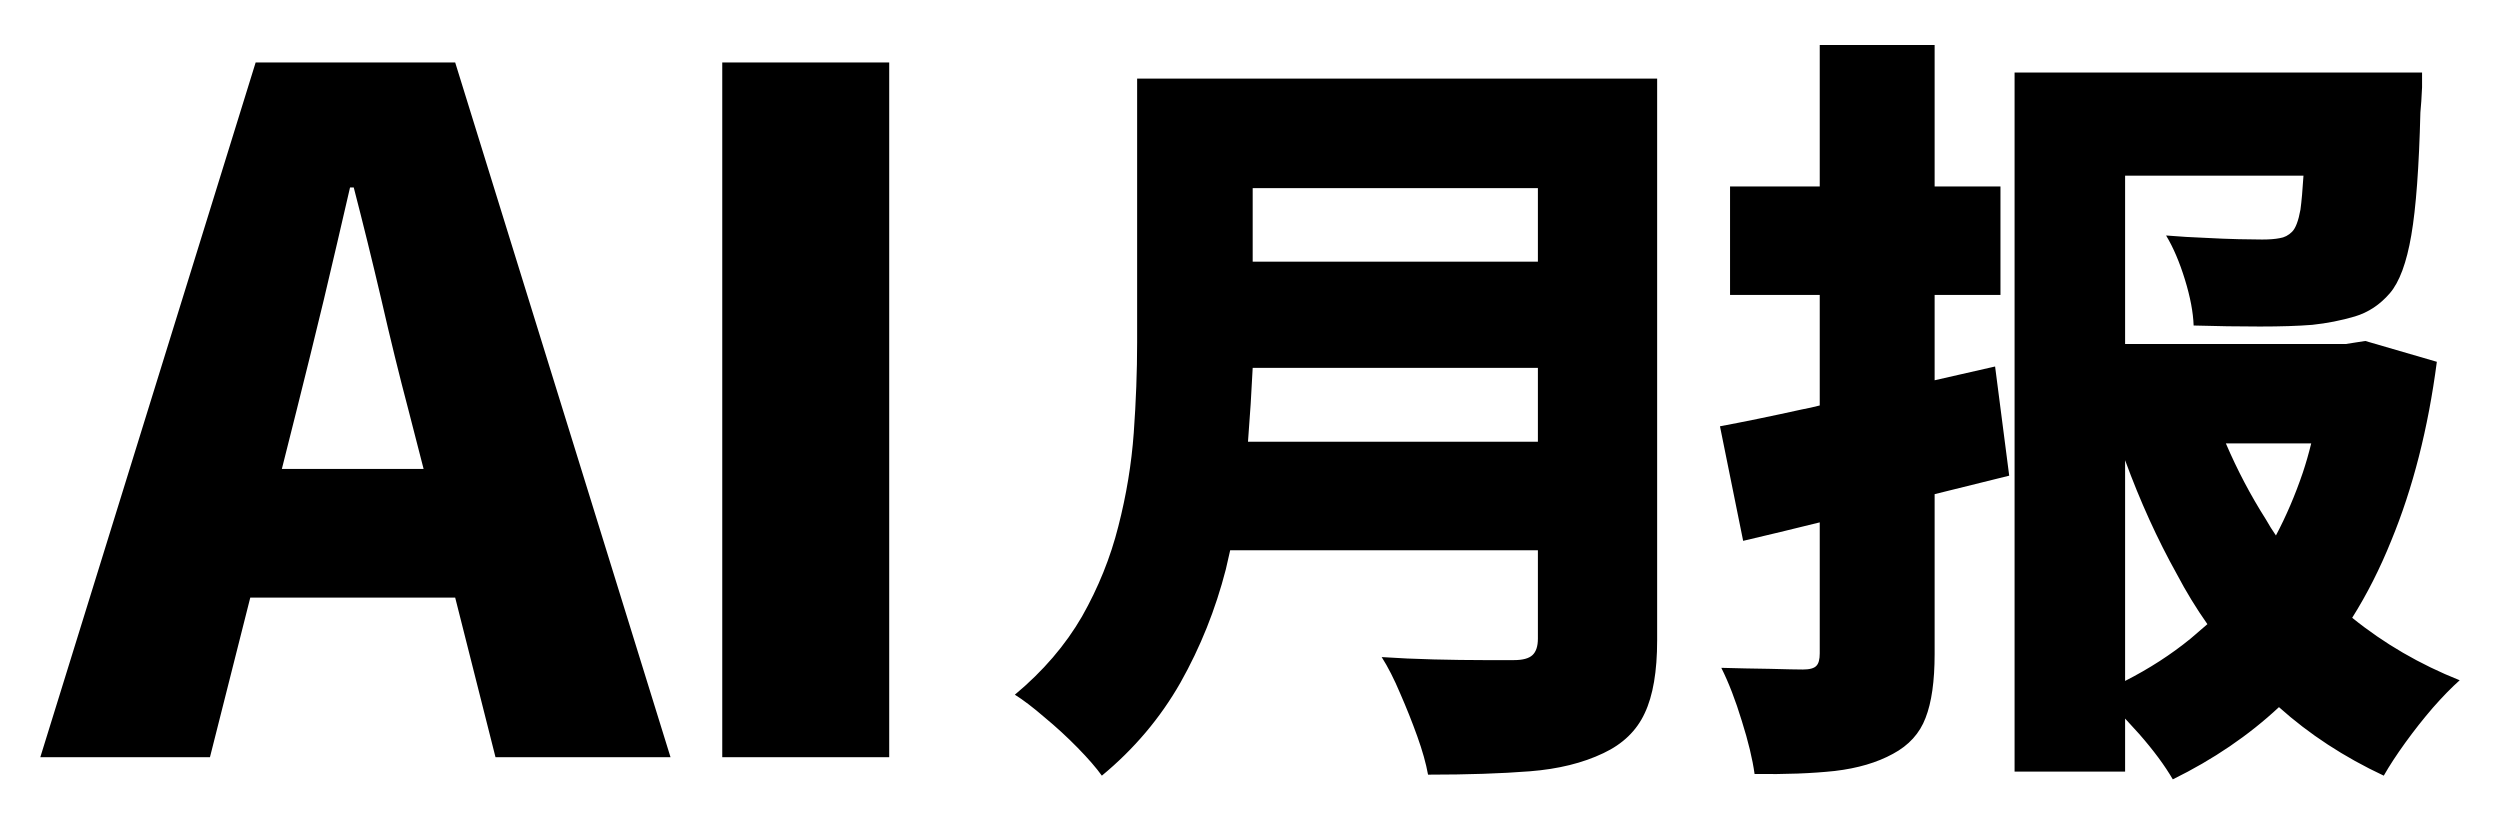
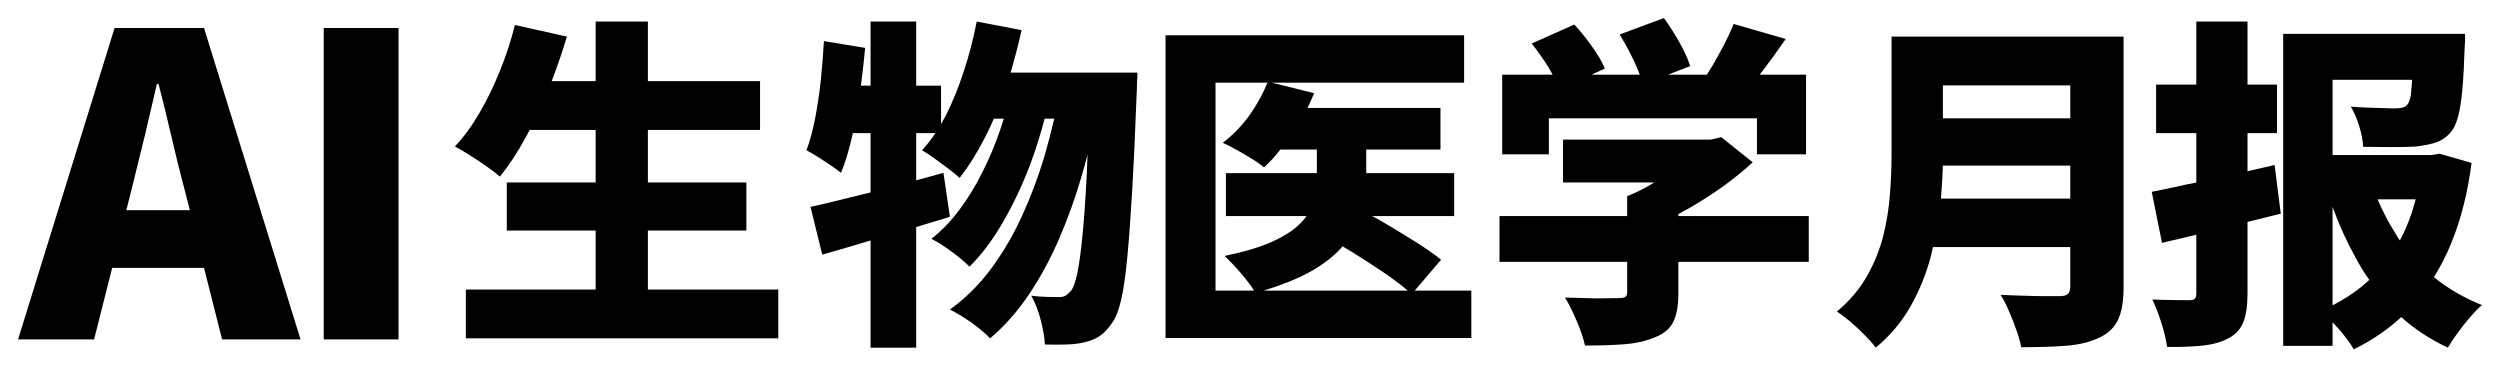
- <svg xmlns="http://www.w3.org/2000/svg" viewBox="0 -122.0 744.2 244.0">
-   <path id="accent" d="M62.5 103.4L12 103.4L76.1-103.4L135.5-103.4L199.6 103.4L147.5 103.4L135.5 55.9L74.5 55.9L62.5 103.4ZM83.9 17.6L126.1 17.6L121.6 0.1Q117.5-15.4 113.5-32.9Q109.4-50.4 105.3-66.2L105.3-66.2L104.2-66.2Q100.5-50.1 96.4-32.8Q92.2-15.4 88.3 0.1L88.3 0.1L83.9 17.6Z M264.7 103.4L215.0 103.4L215.0-103.4L264.7-103.4L264.7 103.4Z" />
-   <path id="ink" d="M338.5-20.0L338.5-98.6L493.3-98.6L493.3 68.6Q493.3 82.5 489.6 90.3Q486.0 98.1 477.3 102.2L477.3 102.2Q468.1 106.6 455.4 107.6Q442.7 108.6 425.1 108.6L425.1 108.6Q424.2 103.6 421.9 97.2Q419.6 90.8 416.8 84.4Q414.1 78.0 411.3 73.6L411.3 73.6Q418.7 74.1 426.8 74.3Q434.9 74.5 441.6 74.5L441.6 74.5L450.7 74.5Q454.6 74.5 456.2 73.0Q457.8 71.5 457.8 68.1L457.8 68.1L457.8 41.8L366.2 41.8Q365.5 44.8 364.9 47.5L364.9 47.5Q360.3 65.4 351.4 81.2Q342.4 97.0 328.0 108.9L328.0 108.9Q325.5 105.4 320.8 100.6Q316.1 95.8 310.9 91.5Q305.8 87.1 302.1 84.8L302.1 84.8Q314.7 74.3 322.1 61.5Q329.4 48.6 332.9 34.7Q336.5 20.7 337.5 6.8Q338.5-7.2 338.5-20.0L338.5-20.0ZM457.8-12.5L372.9-12.5Q372.4-1.9 371.5 9.5L371.5 9.5L457.8 9.5L457.8-12.5ZM457.8-66.0L372.9-66.0L372.9-44.1L457.8-44.1L457.8-66.0Z M599.7 107.7L599.7-100.4L721.0-100.4L721.0-96.0Q720.8-91.5 720.5-88.5L720.5-88.5Q719.9-64.2 717.8-52.0Q715.7-39.7 711.4-34.7Q707.0-29.6 701.0-27.8Q694.9-26.0 688.3-25.3L688.3-25.3Q682.1-24.8 672.7-24.8Q663.3-24.8 653.0-25.1L653.0-25.1Q652.8-31.0 650.4-38.8Q648.0-46.6 644.8-51.9L644.8-51.9Q650.9-51.4 656.4-51.2Q661.9-50.9 666.4-50.8Q670.9-50.7 673.4-50.7L673.4-50.7Q676.6-50.7 678.6-51.1Q680.7-51.4 682.3-53.0Q683.9-54.6 684.8-59.6L684.8-59.6Q685.3-63.3 685.7-69.7L685.7-69.7L632.6-69.7L632.6-19.6L698.3-19.6L704.1-20.5L725.4-14.3Q721.5 15.5 711.8 39.0L711.8 39.0Q706.8 51.4 700.2 61.9L700.2 61.9Q714.4 73.4 732.2 80.5L732.2 80.5Q728.6 83.7 724.2 88.7Q719.9 93.7 716.0 99.1Q712.1 104.5 709.6 108.9L709.6 108.9Q691.9 100.6 678.4 88.5L678.4 88.5Q664.9 101.1 646.8 110L646.8 110Q643.2 103.8 636.8 96.5L636.8 96.5Q634.7 94.2 632.6 91.9L632.6 91.9L632.6 107.7L599.7 107.7ZM518.9 39.0L512.0 4.9Q522.7 2.9 536.3-0.1L536.3-0.1Q539.0-0.6 541.7-1.3L541.7-1.3L541.7-34.2L515.0-34.2L515.0-66.5L541.7-66.5L541.7-108.6L575.9-108.6L575.9-66.5L595.5-66.5L595.5-34.2L575.9-34.2L575.9-8.8Q585.0-10.9 593.9-12.9L593.9-12.9L598.1 19.6Q587.1 22.3 575.9 25.1L575.9 25.1L575.9 72.7Q575.9 84.8 573.2 91.7Q570.6 98.6 563.5 102.4Q556.4 106.3 546.2 107.5Q536.0 108.6 522.3 108.4L522.3 108.4Q521.4 101.8 518.5 92.6Q515.7 83.4 512.4 76.8L512.4 76.8Q519.5 77.0 526.9 77.1Q534.2 77.3 536.7 77.3L536.7 77.3Q539.7 77.3 540.7 76.2Q541.7 75.2 541.7 72.5L541.7 72.5L541.7 33.5Q529.6 36.5 518.9 39.0L518.9 39.0ZM657.1 63.8L657.1 63.8Q652.1 56.7 648.0 48.9L648.0 48.9Q639.3 33.3 632.6 15.0L632.6 15.0L632.6 80.7Q643.4 75.2 652.1 68.1L652.1 68.1Q654.6 66.0 657.1 63.8ZM688.0 10.0L662.6 10.0Q667.7 21.9 674.5 32.6L674.5 32.6Q675.9 35.1 677.5 37.4L677.5 37.4Q682.1 28.7 685.5 18.7L685.5 18.7Q686.9 14.5 688.0 10.0L688.0 10.0Z" />
+ <svg xmlns="http://www.w3.org/2000/svg" viewBox="0 -122.0 1660.4 244.0">
+   <path id="accent" d="M62.5 103.4L12 103.4L76.1-103.4L135.5-103.4L199.6 103.4L147.5 103.4L135.5 55.9L74.5 55.9L62.5 103.4ZM83.9 17.6L126.1 17.6L121.6 0.1Q117.5-15.4 113.5-32.9Q109.4-50.4 105.3-66.2L105.3-66.2L104.2-66.2Q100.5-50.1 96.4-32.8Q92.2-15.4 88.3 0.1L88.3 0.1L83.9 17.6Z M264.7 103.4L215.0 103.4L215.0-103.4L264.7-103.4L264.7 103.4Z M336.6 31.1L336.6-0.8L395.6-0.8L395.6-35.7L351.8-35.7Q350.5-33.2 349.1-30.7L349.1-30.7Q340.9-15.6 332.0-4.7L332.0-4.7Q328.8-7.6 323.3-11.4Q317.9-15.2 312.2-18.8Q306.5-22.5 302.1-24.7L302.1-24.7Q311.0-34.1 318.5-47.1Q326.1-60.1 332.1-75.1Q338.2-90.2 342.0-105.4L342.0-105.4L376.5-97.7Q372.1-82.9 366.4-68.1L366.4-68.1L395.6-68.1L395.6-107.7L430.3-107.7L430.3-68.1L504.8-68.1L504.8-35.7L430.3-35.7L430.3-0.8L495.7-0.8L495.7 31.1L430.3 31.1L430.3 70.3L516.9 70.3L516.9 102.7L309.4 102.7L309.4 70.3L395.6 70.3L395.6 31.1L336.6 31.1Z M648.7-107.7L648.7-107.7L678.5-102.0Q675.3-87.7 671.2-73.8L671.2-73.8L755.4-73.8L755.4-71.0Q755.1-68.3 755.1-64.9Q755.1-61.4 754.9-59.4L754.9-59.4Q753.5-21.3 751.9 5.6Q750.3 32.5 748.6 50.0Q746.9 67.6 744.5 77.6Q742.1 87.7 738.9 92.0L738.9 92.0Q734.6 98.4 730.3 101.2Q726.0 104.1 720.0 105.4L720.0 105.4Q715.0 106.6 708.3 106.8Q701.6 107.0 694.0 106.8L694.0 106.8Q693.6 99.7 691.2 90.5Q688.8 81.3 684.9 74.4L684.9 74.4Q690.6 75.1 695.5 75.2Q700.4 75.3 703.6 75.3L703.6 75.3Q706.1 75.3 707.8 74.3Q709.5 73.3 711.6 70.8L711.6 70.8Q713.6 68.1 715.5 59.5Q717.3 51.0 718.9 34.9Q720.5 18.8 721.8-6.3L721.8-6.3Q722.1-12.4 722.3-19.3L722.3-19.3Q720.5-12.2 718.4-5.1L718.4-5.1Q712.0 16.8 703.3 36.9Q694.5 57.1 683.1 74.0Q671.7 90.8 657.6 102.7L657.6 102.7Q653.0 97.9 645.4 92.4Q637.7 87.0 630.9 83.6L630.9 83.6Q645.9 72.8 657.7 57.2Q669.4 41.6 678.3 22.5Q687.2 3.3 693.6-17.9L693.6-17.9Q697.2-30.4 700.2-43.2L700.2-43.2L693.8-43.2Q689.9-28.2 684.2-12.7L684.2-12.7Q676.5 7.6 666.2 25.4Q656.0 43.2 643.9 55.1L643.9 55.1Q639.3 50.5 632.3 45.3Q625.2 40.0 618.6 36.6L618.6 36.6Q628.6 28.8 637.0 17.6Q645.5 6.3 652.3-7.3Q659.2-20.9 664.2-35.5L664.2-35.5Q665.5-39.3 666.7-43.2L666.7-43.2L660.1-43.2Q657.3-36.8 654.4-31.1L654.4-31.1Q646.4-15.4 637.3-3.8L637.3-3.8Q634.8-6.3 630.1-9.8Q625.4-13.3 620.6-16.8Q615.8-20.2 612.4-22.2L612.4-22.2Q617.2-27.5 621.3-33.6L621.3-33.6L608.5-33.6L608.5-2.2Q617.7-4.7 626.6-7.2L626.6-7.2L630.9 22Q619.9 25.4 608.5 28.8L608.5 28.8L608.5 108.9L578.2 108.9L578.2 37.7Q560.9 43.0 546.1 47.1L546.1 47.1L538.3 15.4Q549.7 12.9 564.3 9.2L564.3 9.2Q570.9 7.6 578.2 5.8L578.2 5.8L578.2-33.6L566.4-33.6Q566.1-32.3 565.9-31.1L565.9-31.1Q562.7-17.4 558.6-7.2L558.6-7.2Q556.1-9.2 551.9-12.1Q547.7-14.9 543.2-17.8Q538.8-20.6 535.6-22.2L535.6-22.2Q539.0-31.1 541.3-43.0Q543.6-54.8 545.1-68.2Q546.5-81.5 547.2-94.7L547.2-94.7L574.6-90.2Q573.4-77.6 571.8-65.1L571.8-65.1L578.2-65.1L578.2-107.7L608.5-107.7L608.5-65.1L625.0-65.1L625.0-39.6Q626.6-42.5 628.4-45.7L628.4-45.7Q635.2-59.4 640.3-75.2Q645.5-91.1 648.7-107.7Z M774.1-98.6L972.4-98.6L972.4-67.1L844.7-67.1L872.8-60.1Q870.7-55.1 868.4-50.3L868.4-50.3L956.7-50.3L956.7-22.7L907.4-22.7L907.4-7.0L965.8-7.0L965.8 21.5L911.3 21.5Q913.8 22.9 916.5 24.3L916.5 24.3Q928.2 31.1 939.1 38.0Q950.1 44.8 957.1 50.5L957.1 50.5L939.6 71.0L977.2 71.0L977.2 102.5L774.1 102.5L774.1-98.6ZM814.2 21.5L814.2-7.0L874.6-7.0L874.6-22.7L850.4-22.7Q845.0-15.8 839.5-10.8L839.5-10.8Q836.3-13.6 831.3-16.6Q826.3-19.7 821.1-22.6Q816.0-25.4 812.1-27.2L812.1-27.2Q821.9-34.5 829.9-45.5L829.9-45.5Q837.4-56.2 841.8-67.1L841.8-67.1L807.3-67.1L807.3 71.0L832.9 71.0Q829.9 66.2 824.7 60.1L824.7 60.1Q818.5 52.8 813.3 48.0L813.3 48.0Q833.1 43.9 845.2 38.4Q857.3 32.9 863.7 26.3L863.7 26.3Q865.9 24.1 867.8 21.5L867.8 21.5L814.2 21.5ZM839.3 71.0L839.3 71.0L935.0 71.0Q929.1 66 920.7 60.1L920.7 60.1Q910.2 53.0 898.5 45.7L898.5 45.7Q895.1 43.7 891.7 41.6L891.7 41.6Q883.7 51.0 869.8 58.7L869.8 58.7Q857.3 65.5 839.3 71.0Z M1038.1-0.8L1038.1-29.3L1136.3-29.3L1143.2-30.9L1164.1-14.2Q1155.5-6.3 1144.8 1.5Q1134.0 9.2 1122.2 16.1L1122.2 16.1Q1118.3 18.1 1114.7 20.2L1114.7 20.2L1114.7 21.5L1201.3 21.5L1201.3 51.9L1114.7 51.9L1114.7 73.1Q1114.7 85.2 1111.2 92.0Q1107.8 98.8 1098.7 102.2L1098.7 102.2Q1089.6 105.9 1078.2 106.7Q1066.8 107.5 1052.7 107.5L1052.7 107.5Q1051.1 100.4 1047.2 91.2Q1043.3 82.0 1039.4 75.6L1039.4 75.6Q1045.8 75.8 1053.2 76.0Q1060.6 76.3 1066.6 76.1Q1072.5 76.0 1074.8 76.0L1074.8 76.0Q1078.2 76.0 1079.4 75.2Q1080.7 74.4 1080.7 72.2L1080.7 72.2L1080.7 51.9L995.9 51.9L995.9 21.5L1080.7 21.5L1080.7 8.3Q1089.8 4.7 1098.7-0.8L1098.7-0.8L1038.1-0.8ZM997.7-19.5L997.7-72.4L1031.2-72.4Q1029.9-74.9 1028.3-77.6L1028.3-77.6Q1022.8-86.1 1017.3-93.1L1017.3-93.1L1045.6-105.7Q1051.5-99.3 1057.3-91.2Q1063.1-83.1 1065.9-76.5L1065.9-76.5L1057.0-72.4L1089.1-72.4Q1087.5-76.7 1085.0-82.0L1085.0-82.0Q1080.5-91.3 1075.7-99.1L1075.7-99.1L1105.1-110Q1110.3-102.9 1115.4-93.9Q1120.4-84.9 1122.6-78.1L1122.6-78.1L1107.8-72.4L1133.6-72.4Q1135.4-75.1 1137.2-78.1L1137.2-78.1Q1141.3-85.2 1145.1-92.4Q1148.9-99.7 1151.4-106.1L1151.4-106.1L1186.0-96.1Q1178.3-84.9 1170.1-74.2L1170.1-74.2Q1169.4-73.3 1168.7-72.4L1168.7-72.4L1199.5-72.4L1199.5-19.5L1166.9-19.5L1166.9-43.4L1028.7-43.4L1028.7-19.5L997.7-19.5Z" />
+   <path id="ink" d="M1256.3-19.5L1256.3-97.7L1410.4-97.7L1410.4 68.7Q1410.4 82.6 1406.7 90.4Q1403.1 98.1 1394.4 102.2L1394.4 102.2Q1385.3 106.6 1372.6 107.6Q1360.0 108.6 1342.4 108.6L1342.4 108.6Q1341.5 103.6 1339.2 97.2Q1337.0 90.8 1334.2 84.5Q1331.5 78.1 1328.7 73.8L1328.7 73.8Q1336.0 74.2 1344.1 74.4Q1352.2 74.7 1358.8 74.7L1358.8 74.7L1368.0 74.7Q1371.8 74.7 1373.4 73.2Q1375.0 71.7 1375.0 68.3L1375.0 68.3L1375.0 42.1L1283.8 42.1Q1283.2 45.0 1282.5 47.8L1282.5 47.8Q1277.9 65.5 1269.0 81.3Q1260.1 97.0 1245.8 108.9L1245.8 108.9Q1243.3 105.4 1238.6 100.7Q1233.9 95.9 1228.8 91.5Q1223.6 87.2 1220.0 84.9L1220.0 84.9Q1232.5 74.4 1239.8 61.7Q1247.1 48.9 1250.7 35.0Q1254.2 21.1 1255.2 7.2Q1256.3-6.7 1256.3-19.5L1256.3-19.5ZM1375.0-12.0L1290.4-12.0Q1290.0-1.5 1289.1 9.9L1289.1 9.9L1375.0 9.9L1375.0-12.0ZM1375.0-65.3L1290.4-65.3L1290.4-43.4L1375.0-43.4L1375.0-65.3Z M1516.4 107.7L1516.4-99.5L1637.2-99.5L1637.2-95.2Q1637.0-90.6 1636.8-87.7L1636.8-87.7Q1636.1-63.5 1634.0-51.3Q1632.0-39.1 1627.6-34.1Q1623.3-29.1 1617.3-27.2Q1611.2-25.4 1604.6-24.7L1604.6-24.7Q1598.5-24.3 1589.1-24.3Q1579.8-24.3 1569.5-24.5L1569.5-24.5Q1569.3-30.4 1566.9-38.2Q1564.5-45.9 1561.3-51.2L1561.3-51.2Q1567.4-50.7 1572.9-50.5Q1578.4-50.3 1582.8-50.2Q1587.3-50.0 1589.8-50.0L1589.8-50.0Q1593.0-50.0 1595.0-50.4Q1597.1-50.7 1598.7-52.3Q1600.3-53.9 1601.2-58.9L1601.2-58.9Q1601.6-62.6 1602.1-69.0L1602.1-69.0L1549.2-69.0L1549.2-19.0L1614.6-19.0L1620.3-19.9L1641.5-13.8Q1637.7 15.8 1628.1 39.3L1628.1 39.3Q1623.1 51.6 1616.5 62.1L1616.5 62.1Q1630.6 73.5 1648.4 80.6L1648.4 80.6Q1644.7 83.8 1640.4 88.8Q1636.1 93.8 1632.2 99.2Q1628.3 104.5 1625.8 108.9L1625.8 108.9Q1608.3 100.7 1594.8 88.6L1594.8 88.6Q1581.4 101.1 1563.3 110L1563.3 110Q1559.7 103.8 1553.3 96.5L1553.3 96.5Q1551.3 94.3 1549.2 92.0L1549.2 92.0L1549.2 107.7L1516.4 107.7ZM1435.9 39.3L1429.1 5.4Q1439.8 3.3 1453.2 0.3L1453.2 0.3Q1456.0-0.1 1458.7-0.8L1458.7-0.8L1458.7-33.6L1432.0-33.6L1432.0-65.8L1458.7-65.8L1458.7-107.7L1492.7-107.7L1492.7-65.8L1512.3-65.8L1512.3-33.6L1492.7-33.6L1492.7-8.3Q1501.8-10.4 1510.7-12.4L1510.7-12.4L1514.8 19.9Q1503.8 22.7 1492.7 25.4L1492.7 25.4L1492.7 72.8Q1492.7 84.9 1490.0 91.8Q1487.4 98.6 1480.4 102.5Q1473.3 106.4 1463.1 107.5Q1453.0 108.6 1439.3 108.4L1439.3 108.4Q1438.4 101.8 1435.6 92.7Q1432.7 83.6 1429.5 76.9L1429.5 76.9Q1436.6 77.2 1443.9 77.3Q1451.2 77.4 1453.7 77.4L1453.7 77.4Q1456.6 77.4 1457.7 76.4Q1458.7 75.3 1458.7 72.6L1458.7 72.6L1458.7 33.9Q1446.6 36.8 1435.9 39.3L1435.9 39.3ZM1573.6 63.9L1573.6 63.9Q1568.6 56.9 1564.5 49.1L1564.5 49.1Q1555.8 33.6 1549.2 15.4L1549.2 15.4L1549.2 80.8Q1559.9 75.3 1568.6 68.3L1568.6 68.3Q1571.1 66.2 1573.6 63.9ZM1604.4 10.4L1579.1 10.4Q1584.1 22.2 1590.9 32.9L1590.9 32.9Q1592.3 35.5 1593.9 37.7L1593.9 37.7Q1598.5 29.1 1601.9 19.0L1601.9 19.0Q1603.2 14.9 1604.4 10.4L1604.4 10.4Z" />
</svg>
